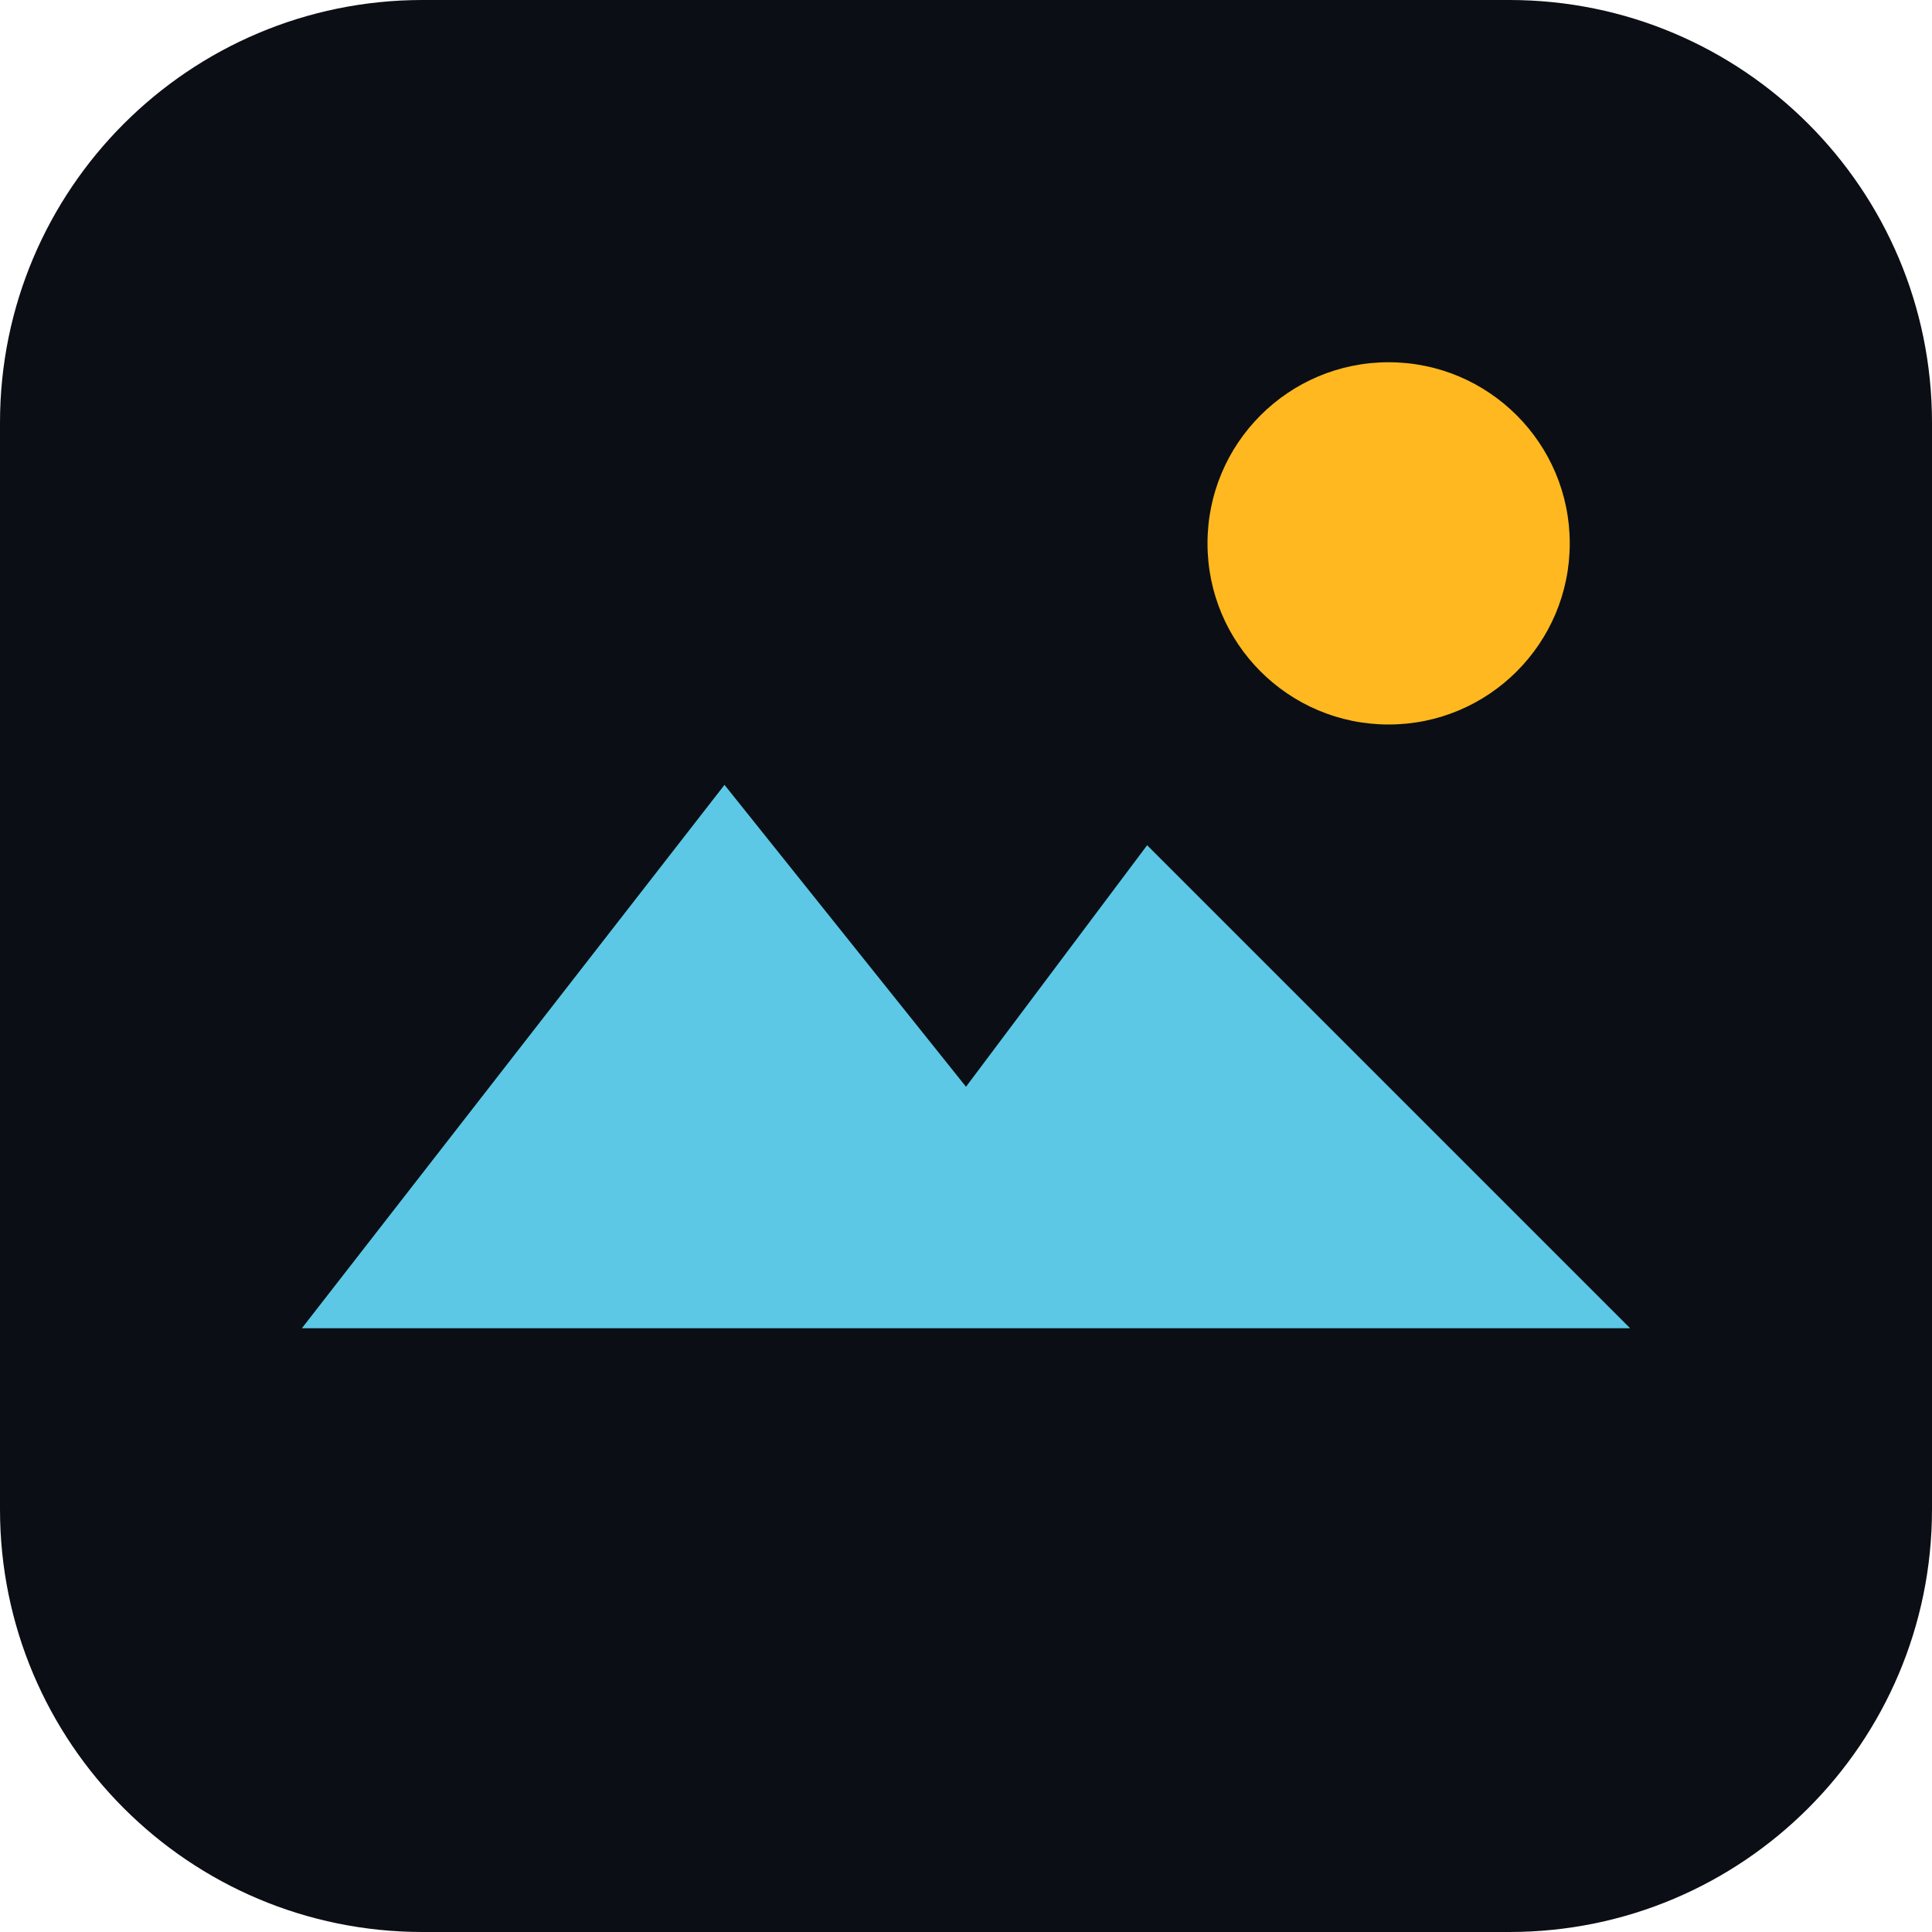
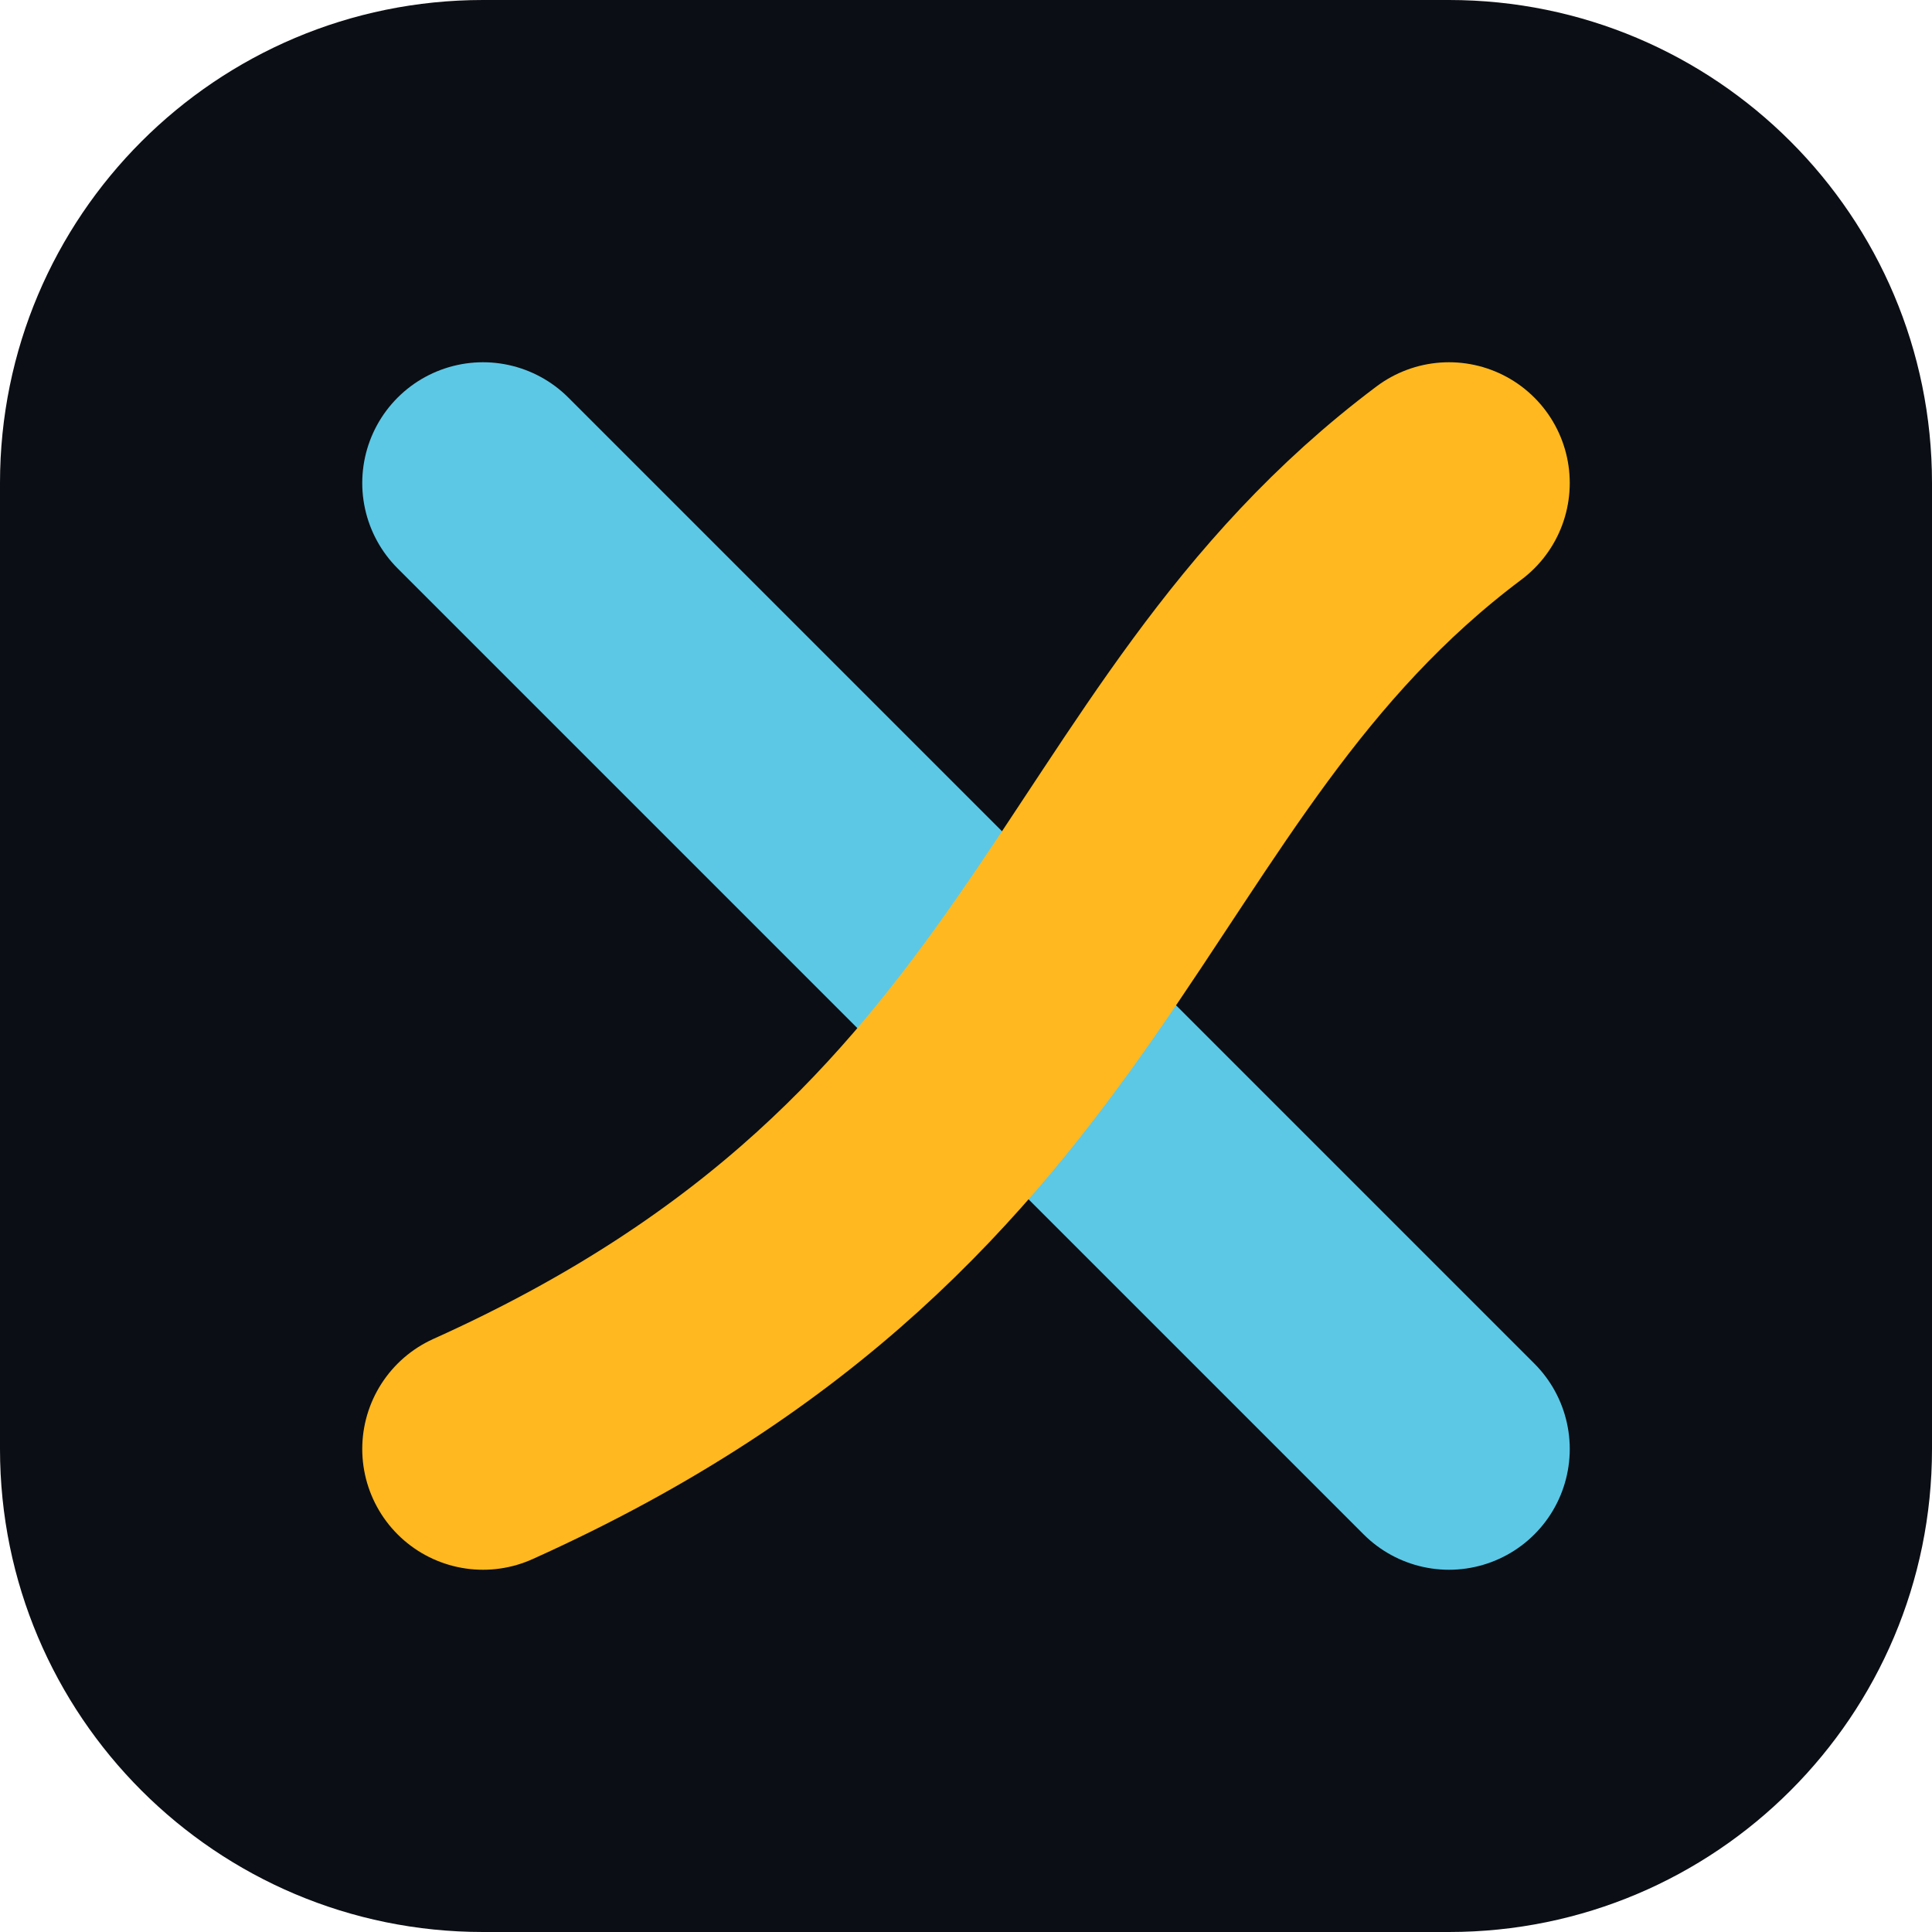
- <svg xmlns="http://www.w3.org/2000/svg" viewBox="0 0 32 32">
-   <rect width="32" height="32" rx="7" fill="#0B0E14" />
-   <path d="M5 22l7-9 4 5 3-4 8 8z" fill="#5CC8E6" />
-   <circle cx="23" cy="9" r="3" fill="#FFB81F" />
+ <svg xmlns="http://www.w3.org/2000/svg" viewBox="0 0 32 32" fill="none" stroke-linecap="round">
+   <rect width="32" height="32" rx="8" fill="#0B0E14" />
+   <path d="M8 8L24 24" stroke="#5CC8E6" stroke-width="4" />
+   <path d="M24 8C18 12.5 18 19.5 8 24" stroke="#FFB81F" stroke-width="4" />
</svg>
